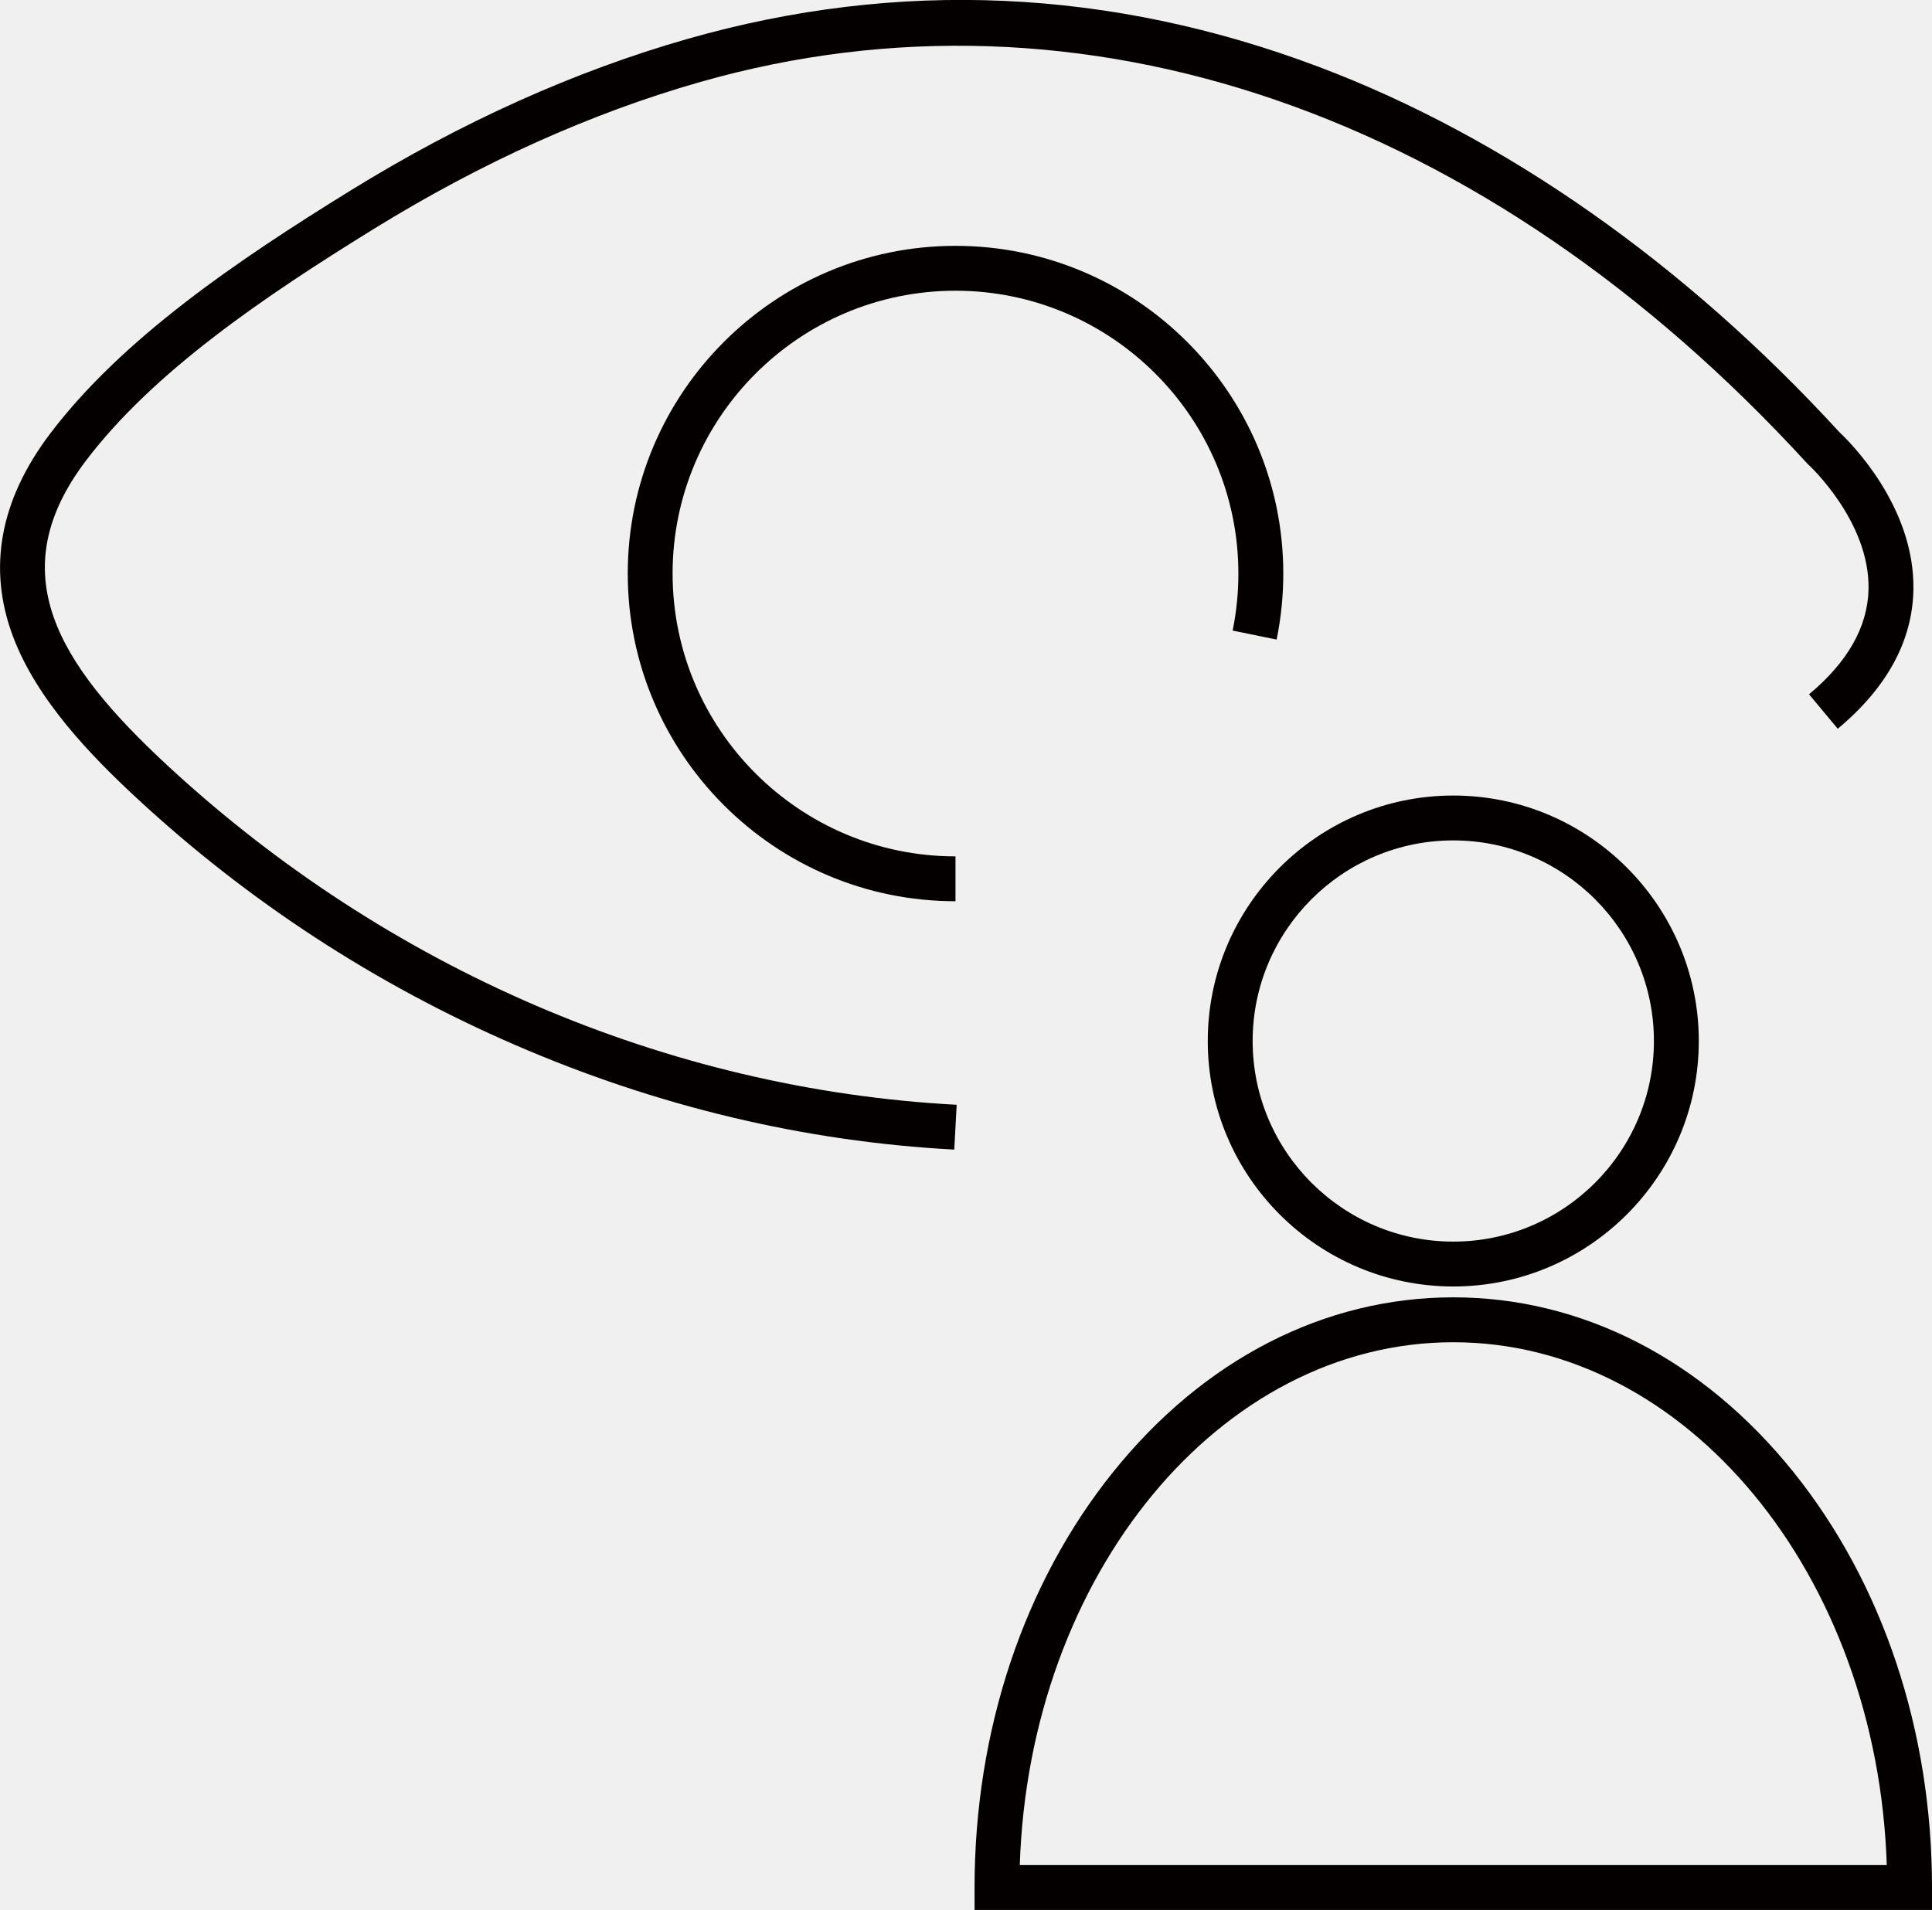
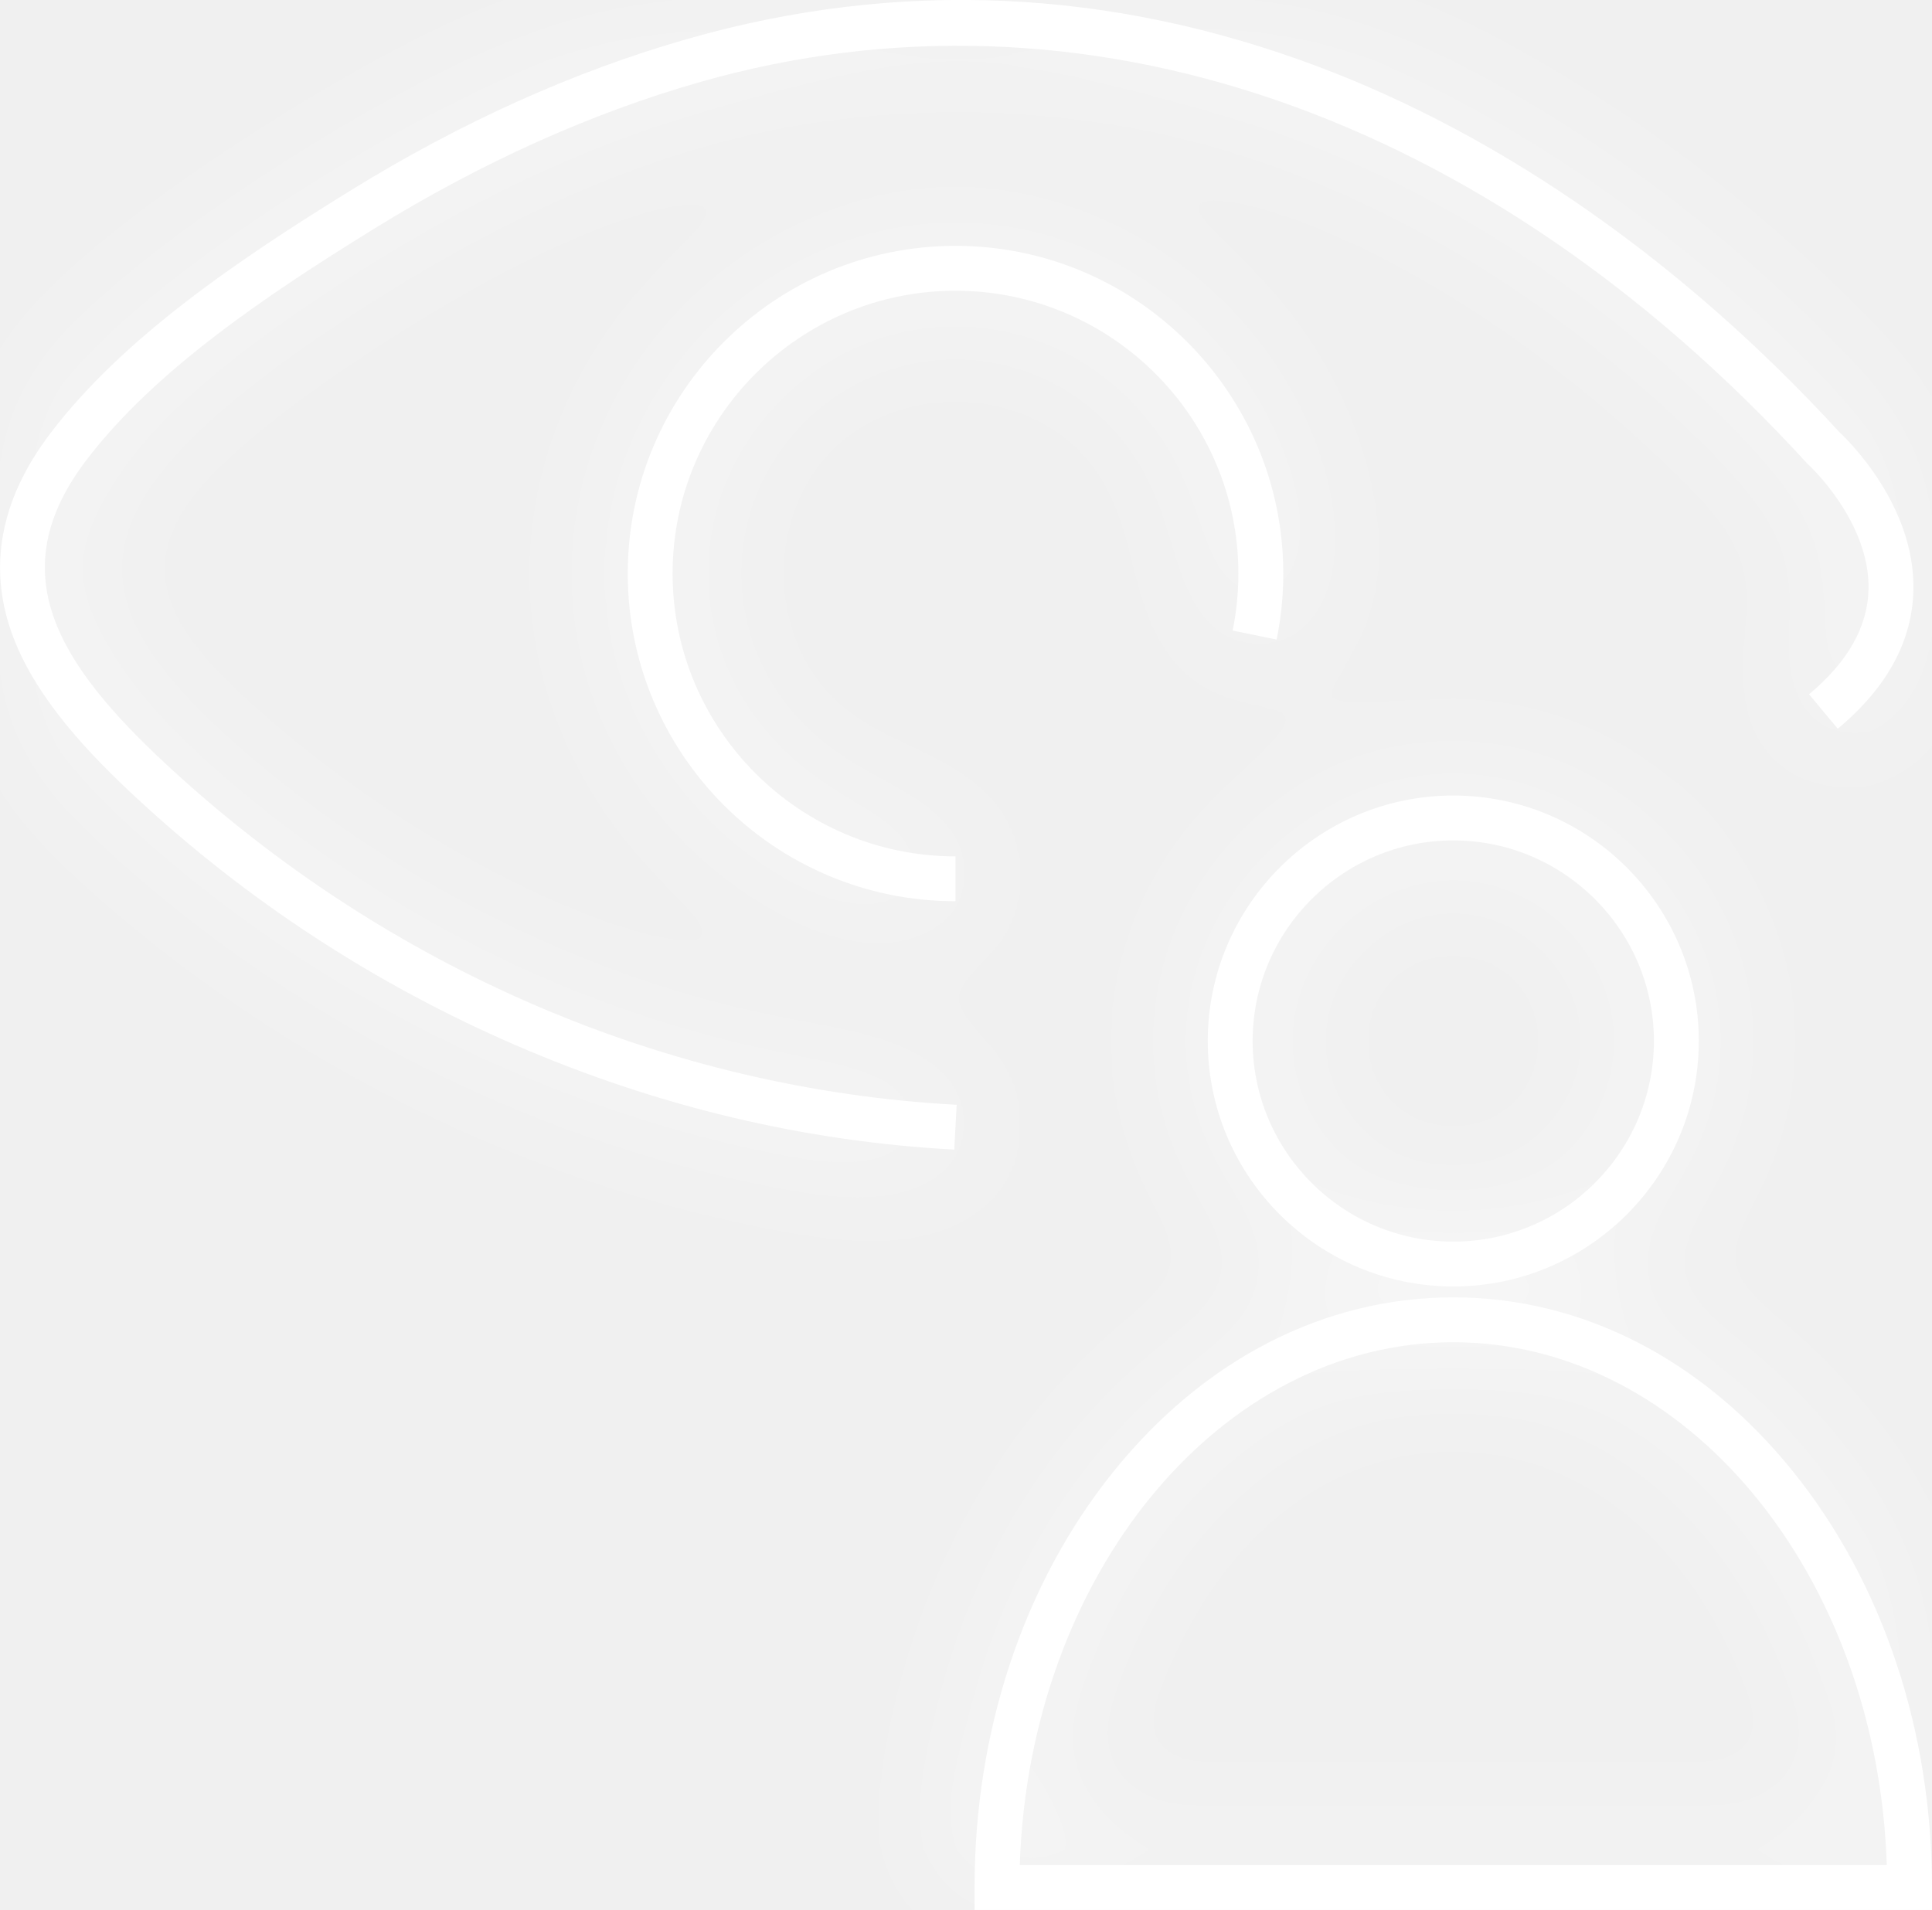
<svg xmlns="http://www.w3.org/2000/svg" version="1.1" id="레이어_1" x="0px" y="0px" viewBox="0 0 602.7 595.93" style="enable-background:new 0 0 602.7 595.93;" xml:space="preserve">
+   <filter id="glow">
+     <feDropShadow dx="0" dy="0" stdDeviation="20" flood-color="rgba(255, 255, 255, 0.8)" />
+   </filter>
  <style type="text/css">
- 	.st0{fill:none;stroke:#040000;stroke-width:14.097;stroke-miterlimit:10;}
- 	.st1{fill:none;stroke:#040000;stroke-width:14.097;stroke-linejoin:round;stroke-miterlimit:10;}
- 	.st2{fill:none;stroke:#040000;stroke-width:14.064;stroke-miterlimit:10;}
- 	.st3{fill:#040000;}
- 	.st4{fill:none;stroke:#040000;stroke-width:16.73;stroke-miterlimit:10;}
+ 	.st0{fill:none;stroke:#fff;stroke-width:14.097;stroke-miterlimit:10;}
+ 	.st1{fill:none;stroke:#fff;stroke-width:14.097;stroke-linejoin:round;stroke-miterlimit:10;}
+ 	.st2{fill:none;stroke:#fff;stroke-width:14.064;stroke-miterlimit:10;}
+ 	.st3{fill:#fff;}
+ 	.st4{fill:none;stroke:#fff;stroke-width:16.73;stroke-miterlimit:10;}
</style>
-   <g>
+   <g filter="url(#glow)">
    <path class="st0" d="M-338.21,60.57c-27.26-16.75-59.39-23.39-89.25-33.91c-22.03-7.76-43.46-17.8-65.73-24.8   c-38.35-12.05-84.71-4.35-115.34,22.33c-32.86,28.62-27.24,87.75,6.14,119.74c0,0,267.32,0,267.71,0c8.28,0,22.2-13.57,26.64-19.4   C-288.11,98.31-317.69,73.18-338.21,60.57z" />
    <path class="st0" d="M-602.4,143.93c0,0-14.99,163.21,132.81,163.21c0,0,134.89,0.8,134.89-163.21" />
    <path class="st0" d="M-367.78,46.32c0,0,19.75-33.6,66.34-50" />
    <path class="st0" d="M-558.95,379.93c0,0-145.59,52.84-157.34,209" />
    <path class="st1" d="M-145.65,203.81c0,0.01,22.31,129.16-32.88,143.25c0,0-97.45,17.61-78.67-71.62   c5.07-24.09,27.96-30.83,48.58-37.35C-198.08,234.75-143.4,216.85-145.65,203.81z" />
    <path class="st0" d="M-200.4,348.47c6.31,26.07-9.83,61.99-9.83,61.99l-118.59,153.81c-83.36,25.83-62.23-49.31-62.23-49.31   l95.11-166.49c0,0,16.52-26.63,42.9-24.59" />
  </g>
-   <g>
+   <g filter="url(#glow)">
    <path class="st2" d="M1040.52,361.15h-320.8c-20.25,0-36.66-16.42-36.66-36.66V-32.69c0-20.25,16.42-36.66,36.66-36.66h479   c20.25,0,36.66,16.42,36.66,36.66v137.63" />
    <path class="st2" d="M1032.66,11.44c0,0,22.34,42.2,19.86,76.13c0,0-0.83,47.99-24.82,66.2c0,0-45.51,30.61-73.64,3.31   c-17.96-17.43-37.34-62.59-7.87-78.18c16.7-8.83,33.34-16.95,49.05-27.87C1008.74,41.64,1028.48,28.59,1032.66,11.44z" />
    <path class="st2" d="M803.45,248.09l98.47-102.19c0,0,17.88-15.38,37.59-7.69" />
    <path class="st2" d="M871.48,306.84l94.98-105.09c0,0,11.58-14.57,8.27-33.35" />
    <line class="st2" x1="904.4" y1="361.15" x2="877.92" y2="485.57" />
    <line class="st2" x1="842.34" y1="485.57" x2="1014.45" y2="485.57" />
    <circle class="st2" cx="1198.15" cy="306.84" r="91.85" />
    <circle class="st3" cx="1198.15" cy="306.84" r="21.51" />
    <path class="st2" d="M1142.67,380.04c-2.59,18.8-5.18,37.61-7.78,56.41c-2.03,14.74-4.06,29.49-6.1,44.23   c-1.71,12.41-5.12,25.86-5.2,38.36c-0.04,6.22,1.21,13.45,5.84,18.02c19.51,19.22,56.97-30.64,68.71-42.38   c3.22-3.22,55.28,69.76,68.19,42.74c4.12-8.62,0.55-21.76-0.34-30.82c-1.38-14.05-2.75-28.09-4.13-42.14   c-2.52-25.78-5.05-51.57-7.57-77.35c-0.23-2.35-0.46-4.71-0.69-7.06" />
  </g>
  <path class="st4" d="M0.43,172.98" />
-   <g>
+   <g filter="url(#glow)">
    <path class="st3" d="M26.8,143.75c21.1-27.84,55.64-51.22,89.82-72.33c33.56-20.73,67.84-36.16,101.89-45.86   C337.58-8.36,463.38,35,563.66,144.49l0.47,0.47c0.19,0.17,19.22,17.7,18.77,38.9c-0.25,11.69-6.49,22.72-18.56,32.77l8.96,10.75   c15.35-12.79,23.29-27.38,23.6-43.34c0.5-26.34-20.33-46.63-23.12-49.23c-48.28-52.66-104.38-92.04-162.25-113.9   c-65-24.55-131.23-27.52-196.84-8.83c-35.29,10.05-70.76,26-105.41,47.41c-35.34,21.83-71.13,46.12-93.62,75.79   c-15.7,20.72-19.61,42.01-11.61,63.3c7.49,19.93,24.54,37.4,38.55,50.4C77.33,281.2,117.04,307.11,160.6,326   c44.27,19.2,90.39,30.2,137.09,32.69l0.75-13.98c-90.34-4.83-177.82-42.47-246.33-105.99C17.81,206.92,0.38,178.61,26.8,143.75z" />
    <path class="st3" d="M298.07,90.71c48.66,0,88.25,39.59,88.25,88.25c0,5.99-0.6,11.98-1.79,17.79l13.72,2.81   c1.38-6.74,2.08-13.67,2.08-20.6c0-56.38-45.87-102.25-102.25-102.25s-102.25,45.87-102.25,102.25S241.69,281.2,298.07,281.2v-14   c-48.66,0-88.25-39.59-88.25-88.25S249.41,90.71,298.07,90.71z" />
    <path class="st3" d="M453.36,401.4c42.23,0,76.59-34.36,76.59-76.59s-34.36-76.59-76.59-76.59s-76.59,34.36-76.59,76.59   S411.13,401.4,453.36,401.4z M453.36,262.22c34.51,0,62.59,28.08,62.59,62.59s-28.08,62.59-62.59,62.59s-62.59-28.08-62.59-62.59   S418.85,262.22,453.36,262.22z" />
    <path class="st3" d="M559.47,459.29c-28.24-35.14-65.92-54.5-106.11-54.5c-40.18,0-77.87,19.35-106.11,54.5   c-27.88,34.69-43.23,80.73-43.23,129.64v7H602.7v-7C602.7,540.03,587.35,493.99,559.47,459.29z M318.13,581.93   c2.93-90.58,62.46-163.13,135.23-163.13s132.3,72.55,135.23,163.13H318.13z" />
  </g>
</svg>
